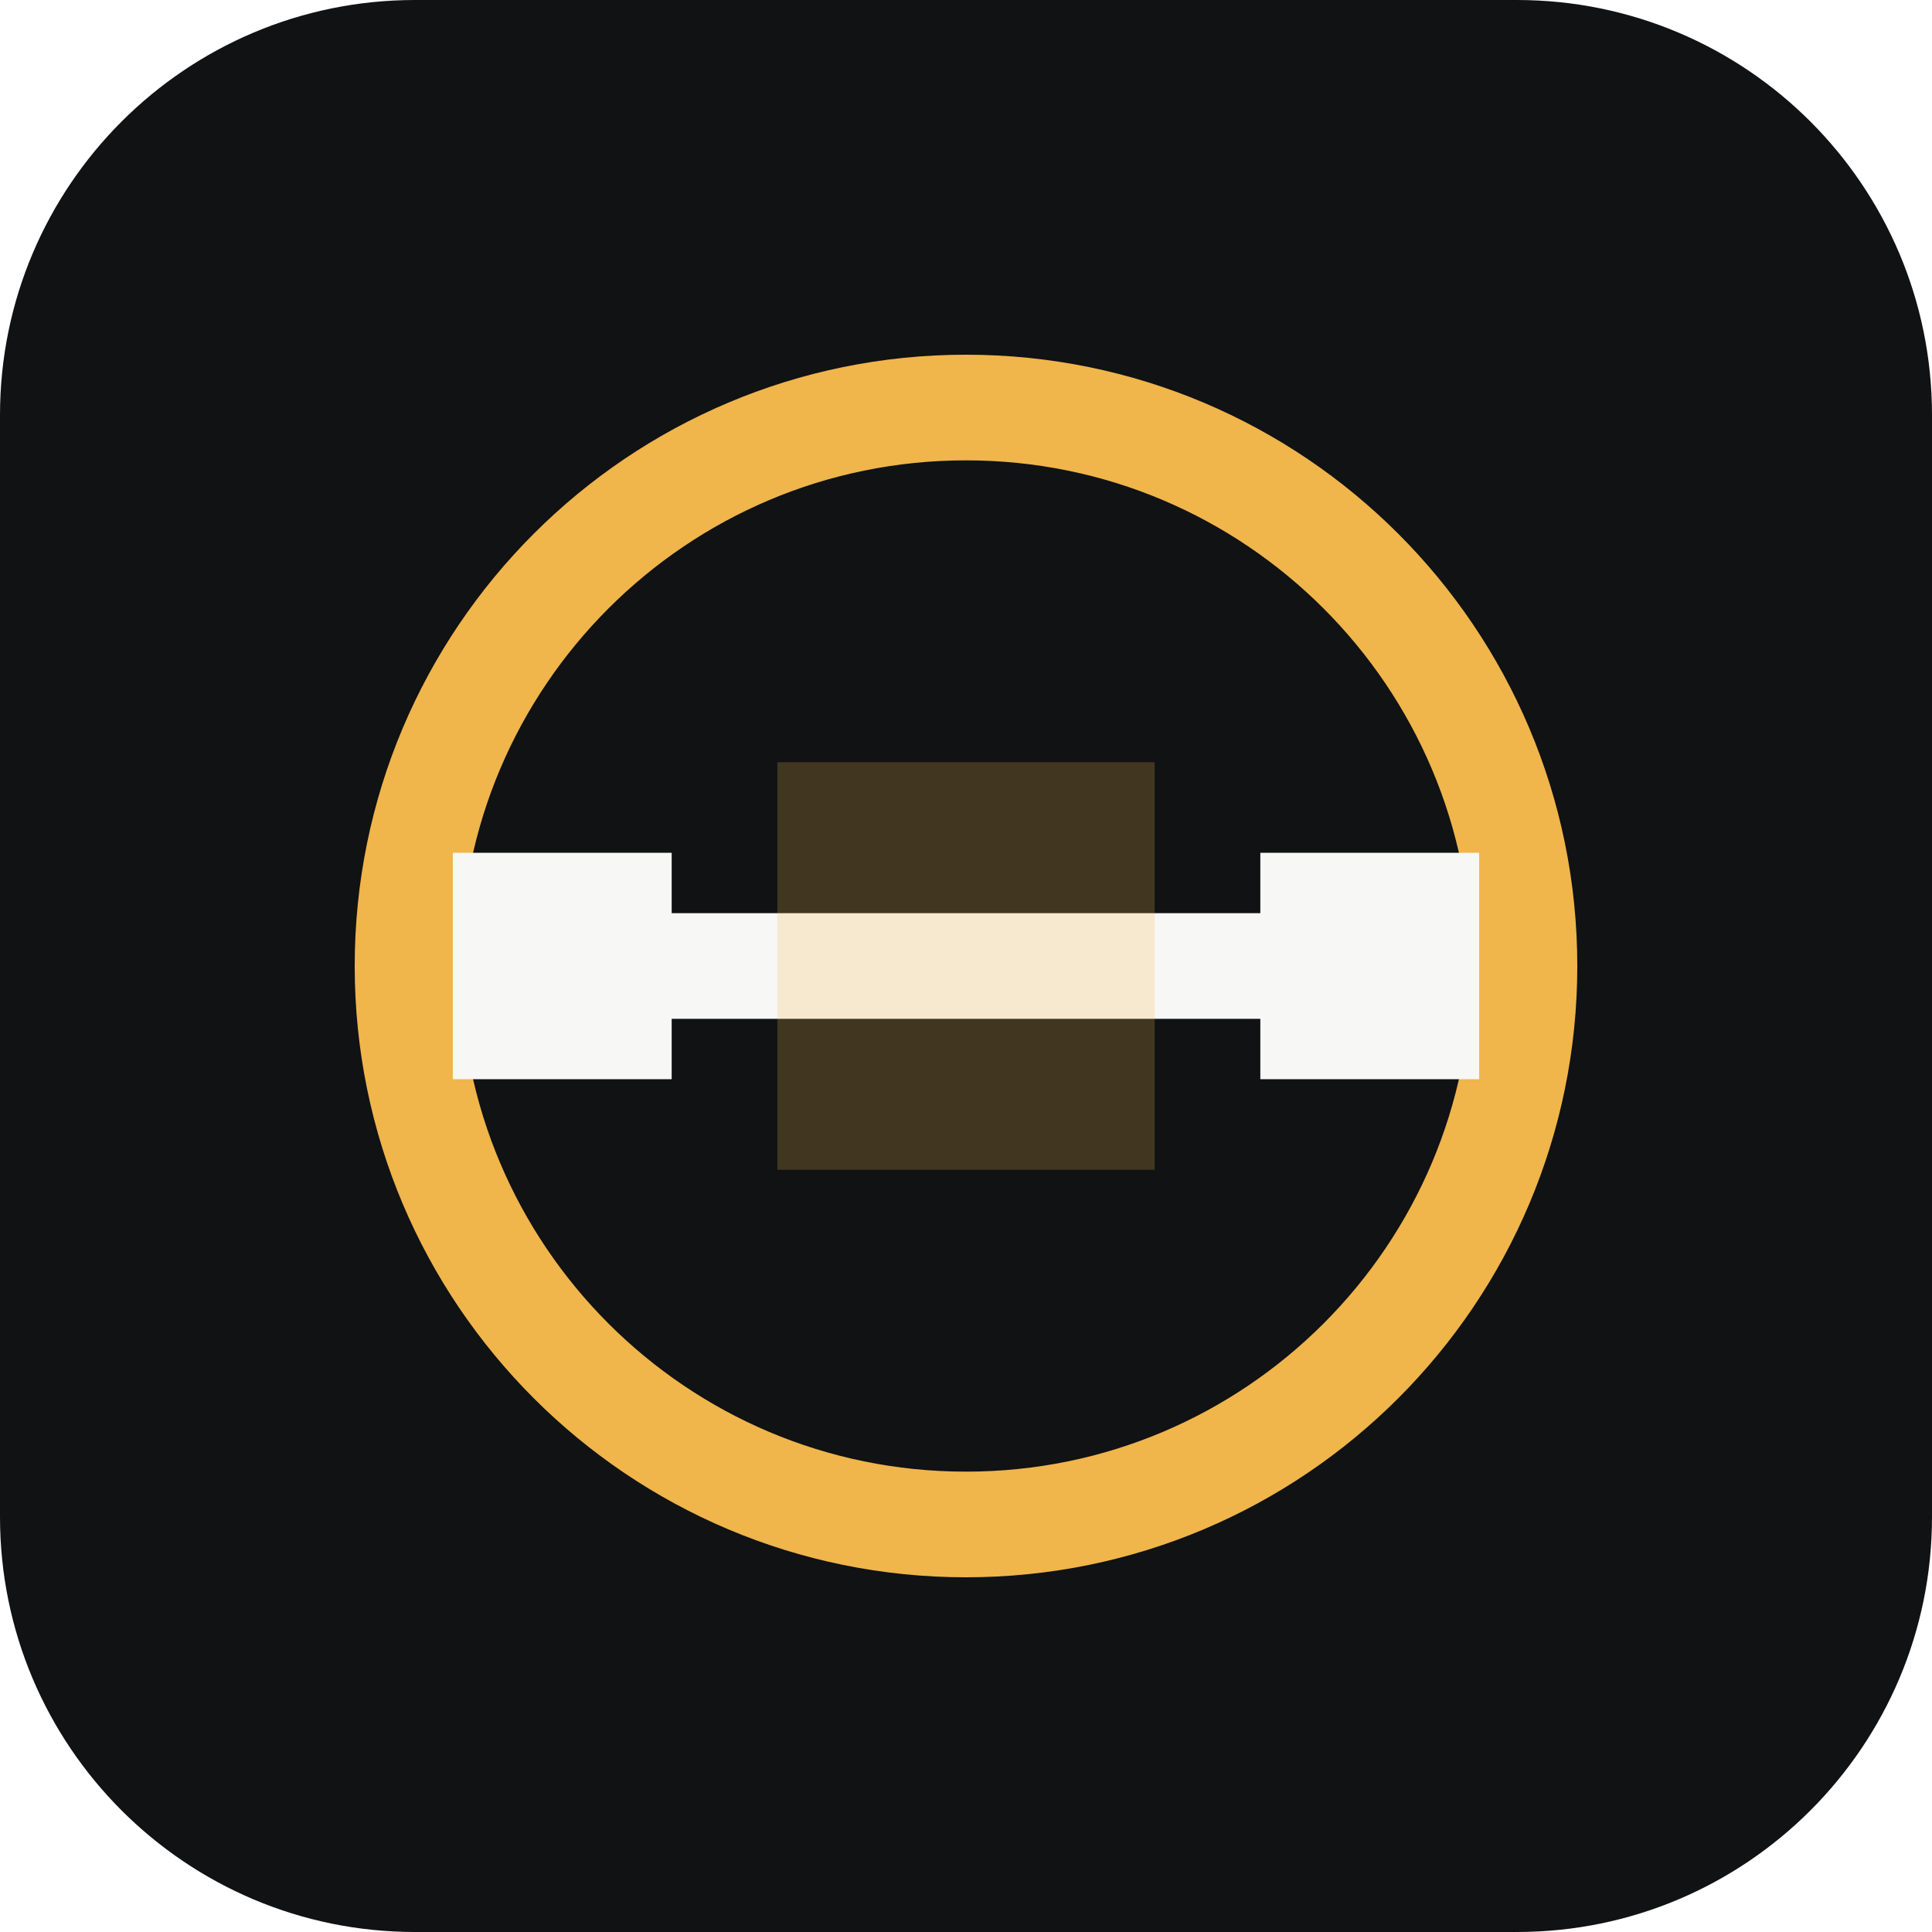
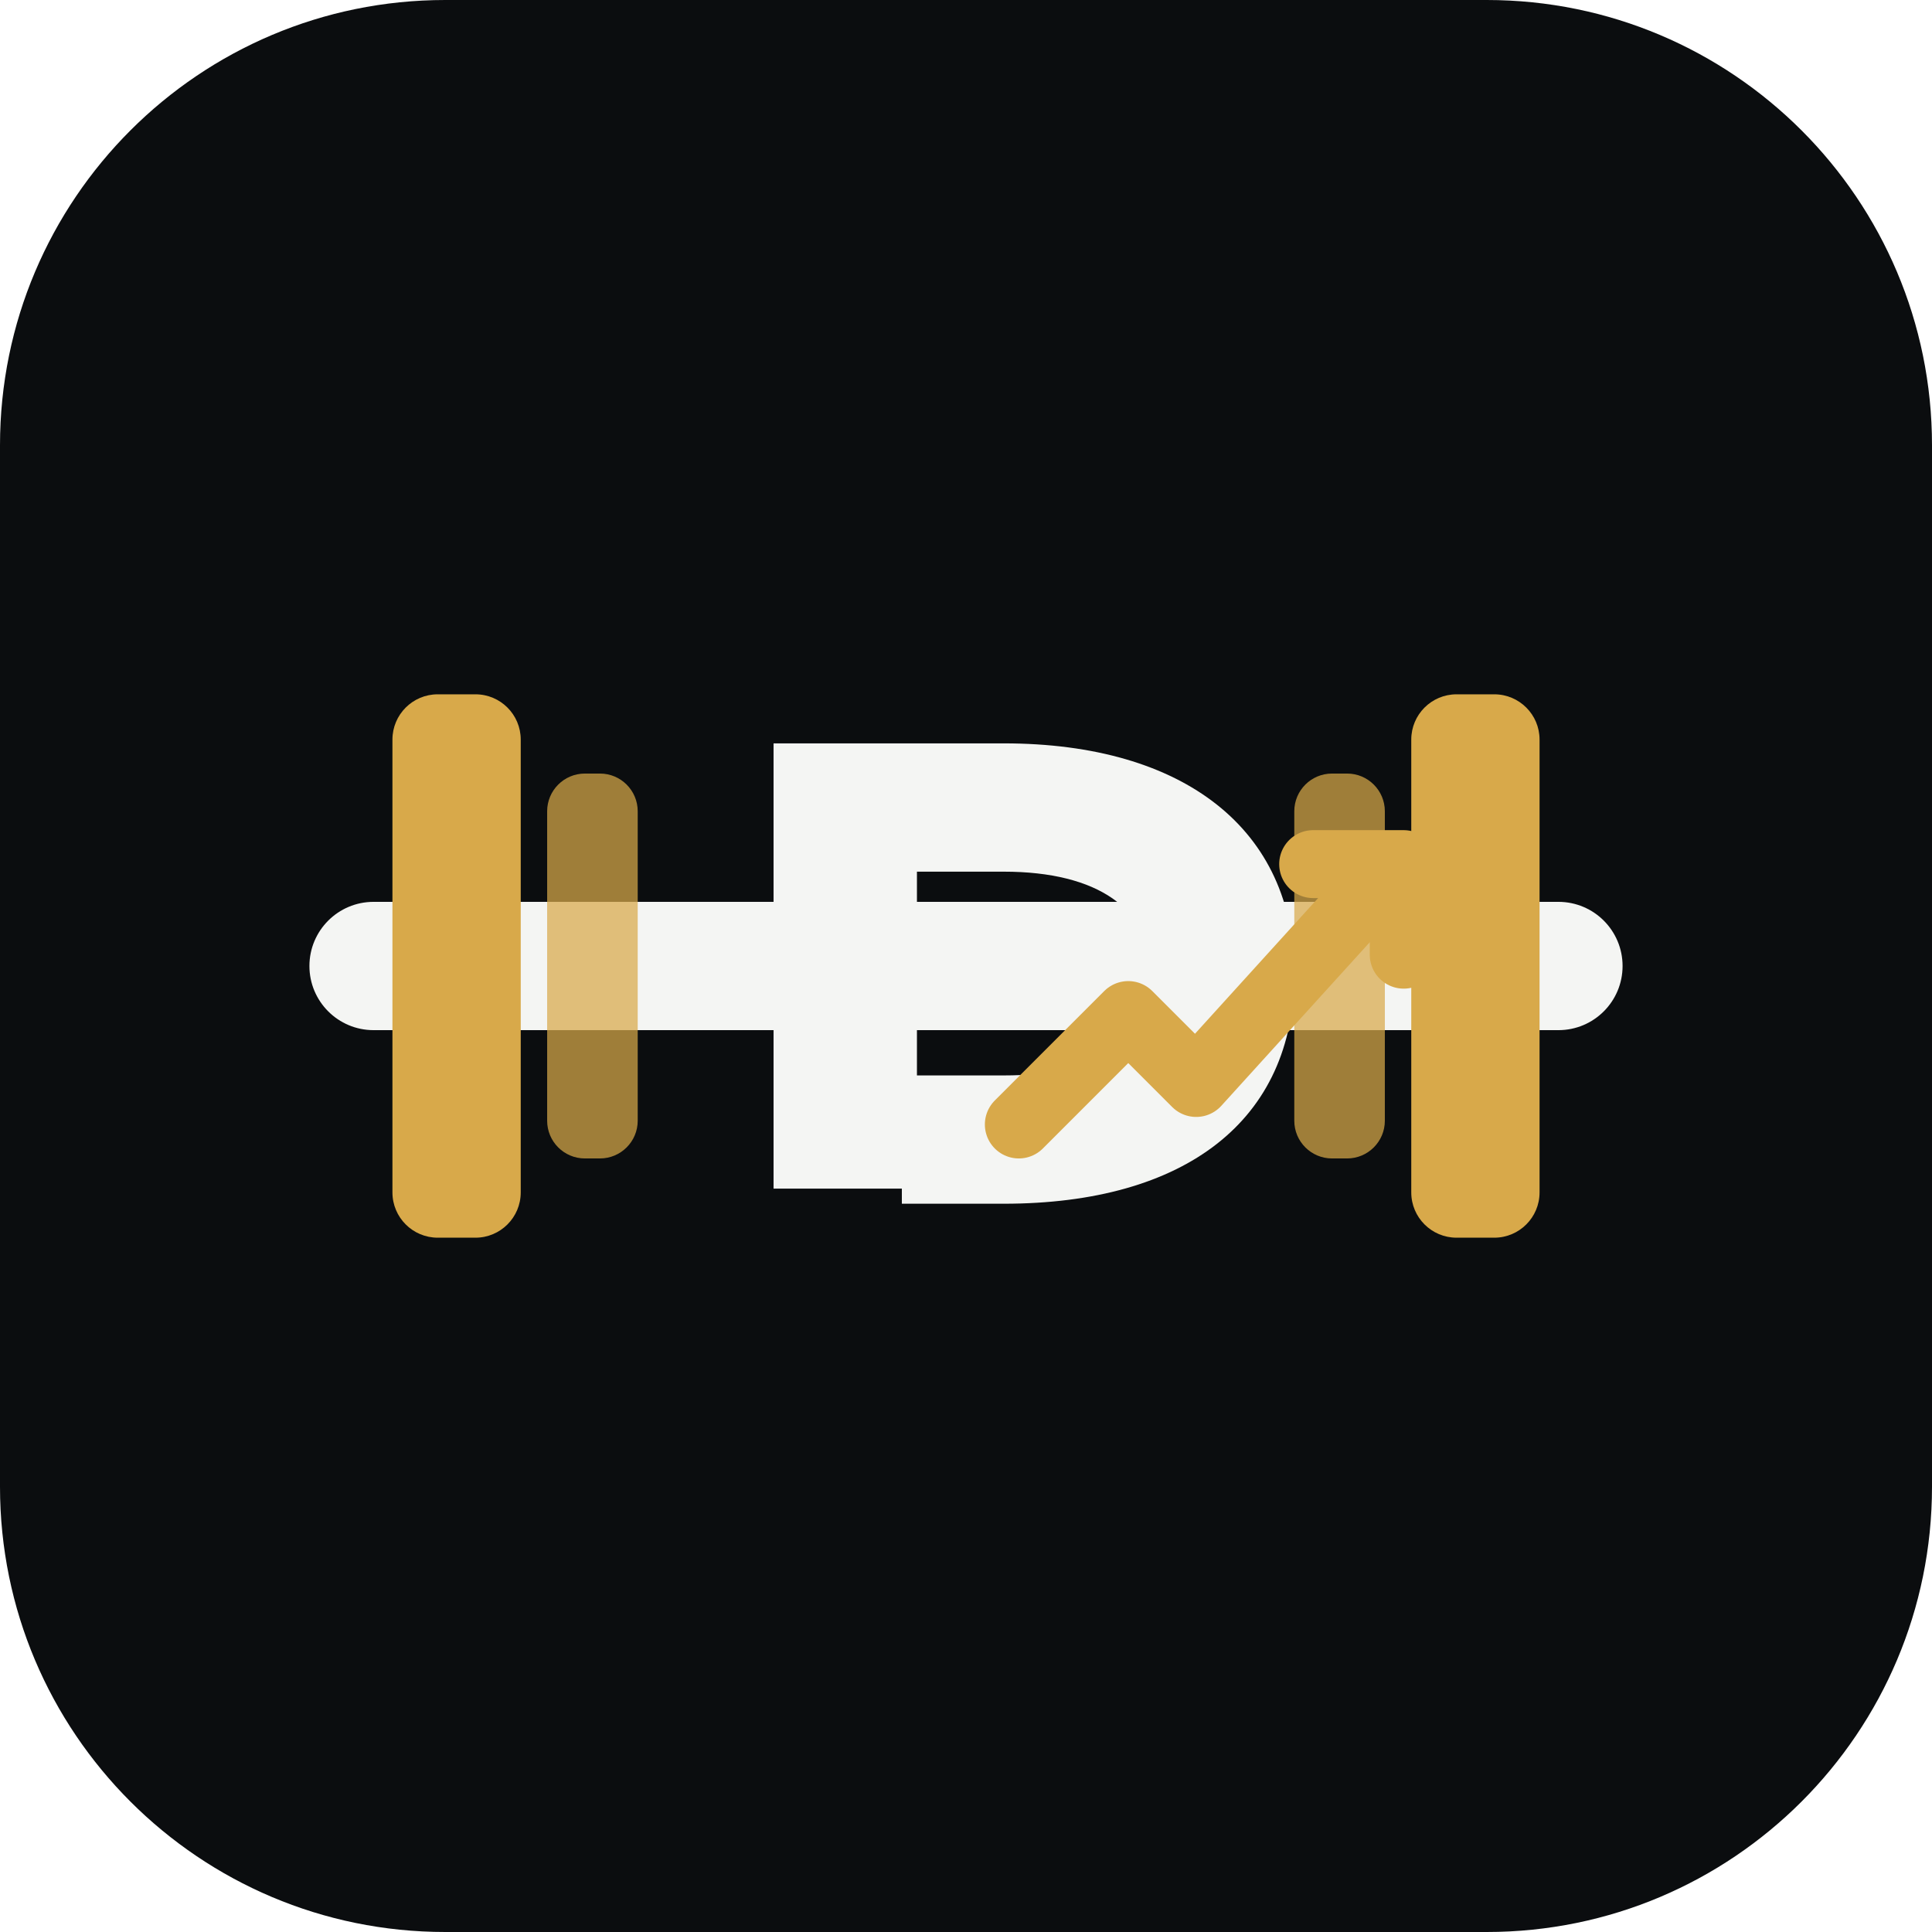
- <svg xmlns="http://www.w3.org/2000/svg" viewBox="0 0 512 512">
-   <rect width="512" height="512" rx="110" fill="#101214" />
-   <circle cx="256" cy="256" r="148" fill="none" stroke="#f0b54b" stroke-width="28" />
-   <path d="M120 226h58v60h-58zm214 0h58v60h-58zM178 242h156v28H178z" fill="#f7f7f5" />
-   <path d="M206 202h100v108H206z" fill="#f0b54b" opacity=".22" />
+ <svg xmlns="http://www.w3.org/2000/svg" viewBox="0 0 512 512" role="img" aria-label="Powerlifting Performance Hub">
+   <rect width="512" height="512" rx="118" fill="#0b0d0f" />
+   <rect x="82" y="239" width="348" height="34" rx="17" fill="#f4f5f3" />
+   <rect x="104" y="184" width="34" height="144" rx="12" fill="#d8a94a" />
+   <rect x="145" y="205" width="24" height="102" rx="10" fill="#d8a94a" opacity=".72" />
+   <rect x="374" y="184" width="34" height="144" rx="12" fill="#d8a94a" />
+   <rect x="343" y="205" width="24" height="102" rx="10" fill="#d8a94a" opacity=".72" />
+   <path d="M205 315V197h61c48 0 77 23 77 61 0 39-29 61-77 61h-27v-34h27c25 0 39-9 39-27 0-17-14-27-39-27h-23v84z" fill="#f4f5f3" />
+   <path d="M270 298l29-29 18 18 49-54" fill="none" stroke="#d8a94a" stroke-width="18" stroke-linecap="round" stroke-linejoin="round" />
+   <path d="M348 229h24v24" fill="none" stroke="#d8a94a" stroke-width="18" stroke-linecap="round" stroke-linejoin="round" />
</svg>
